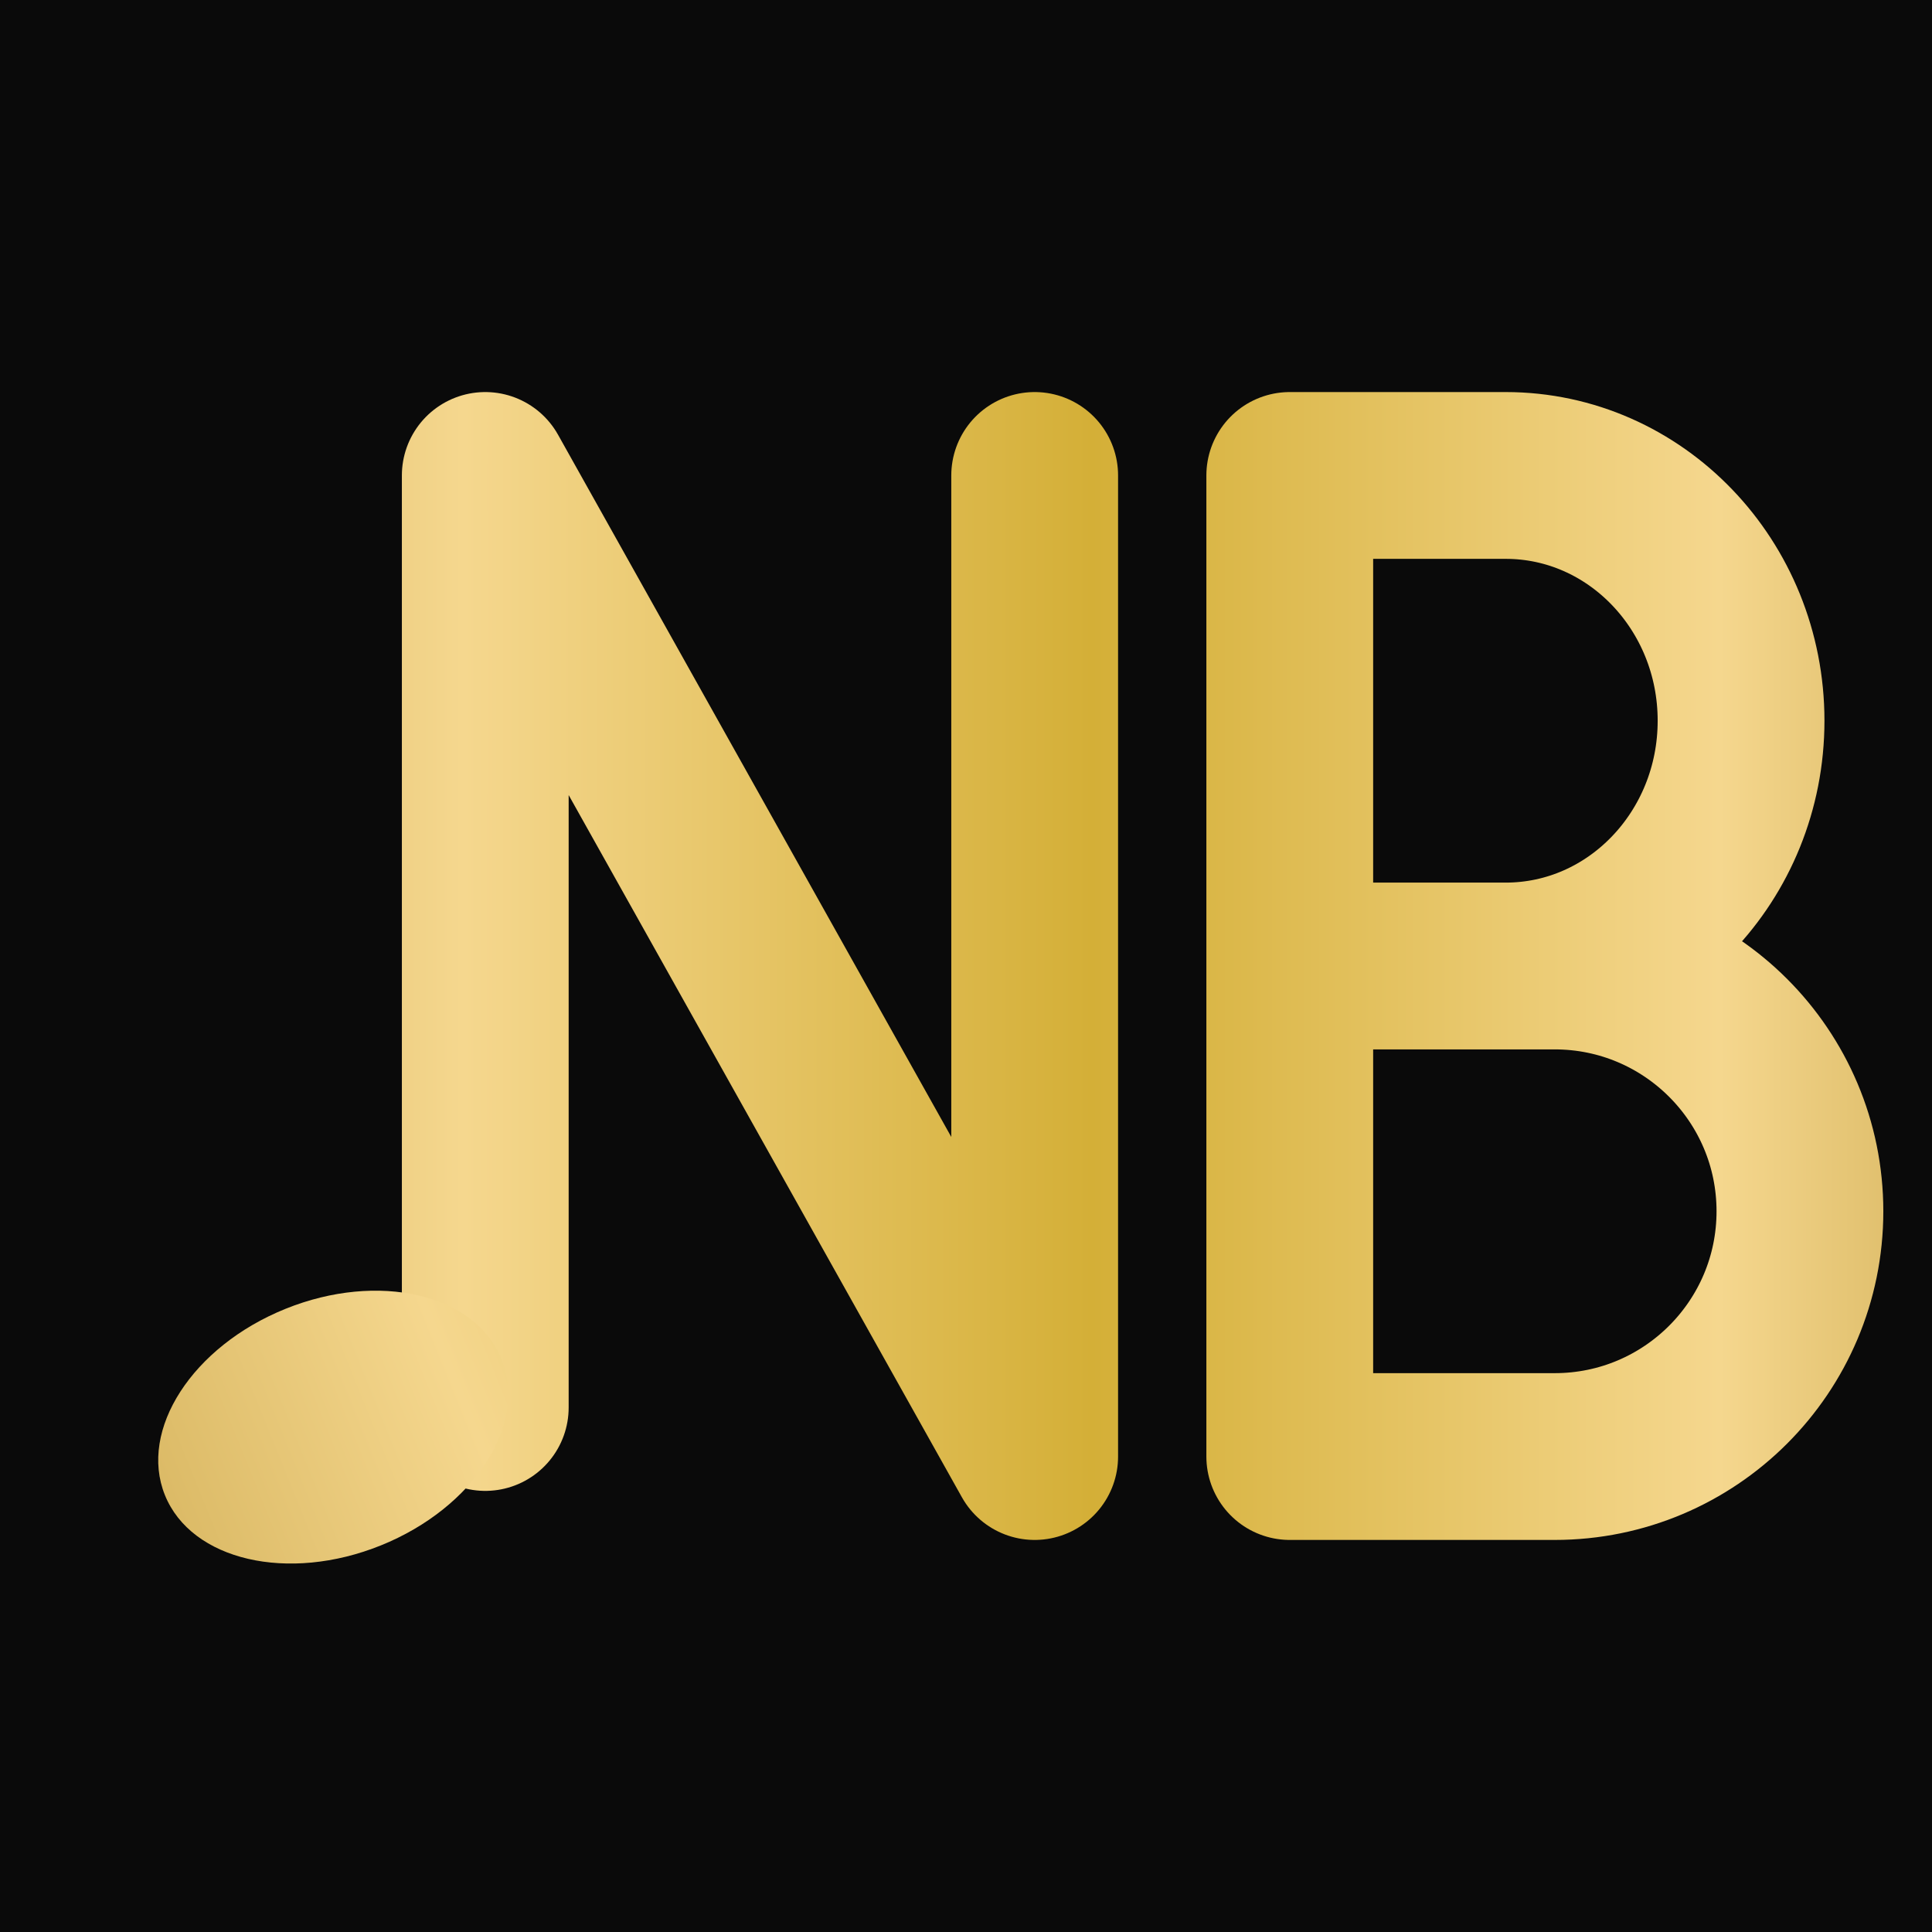
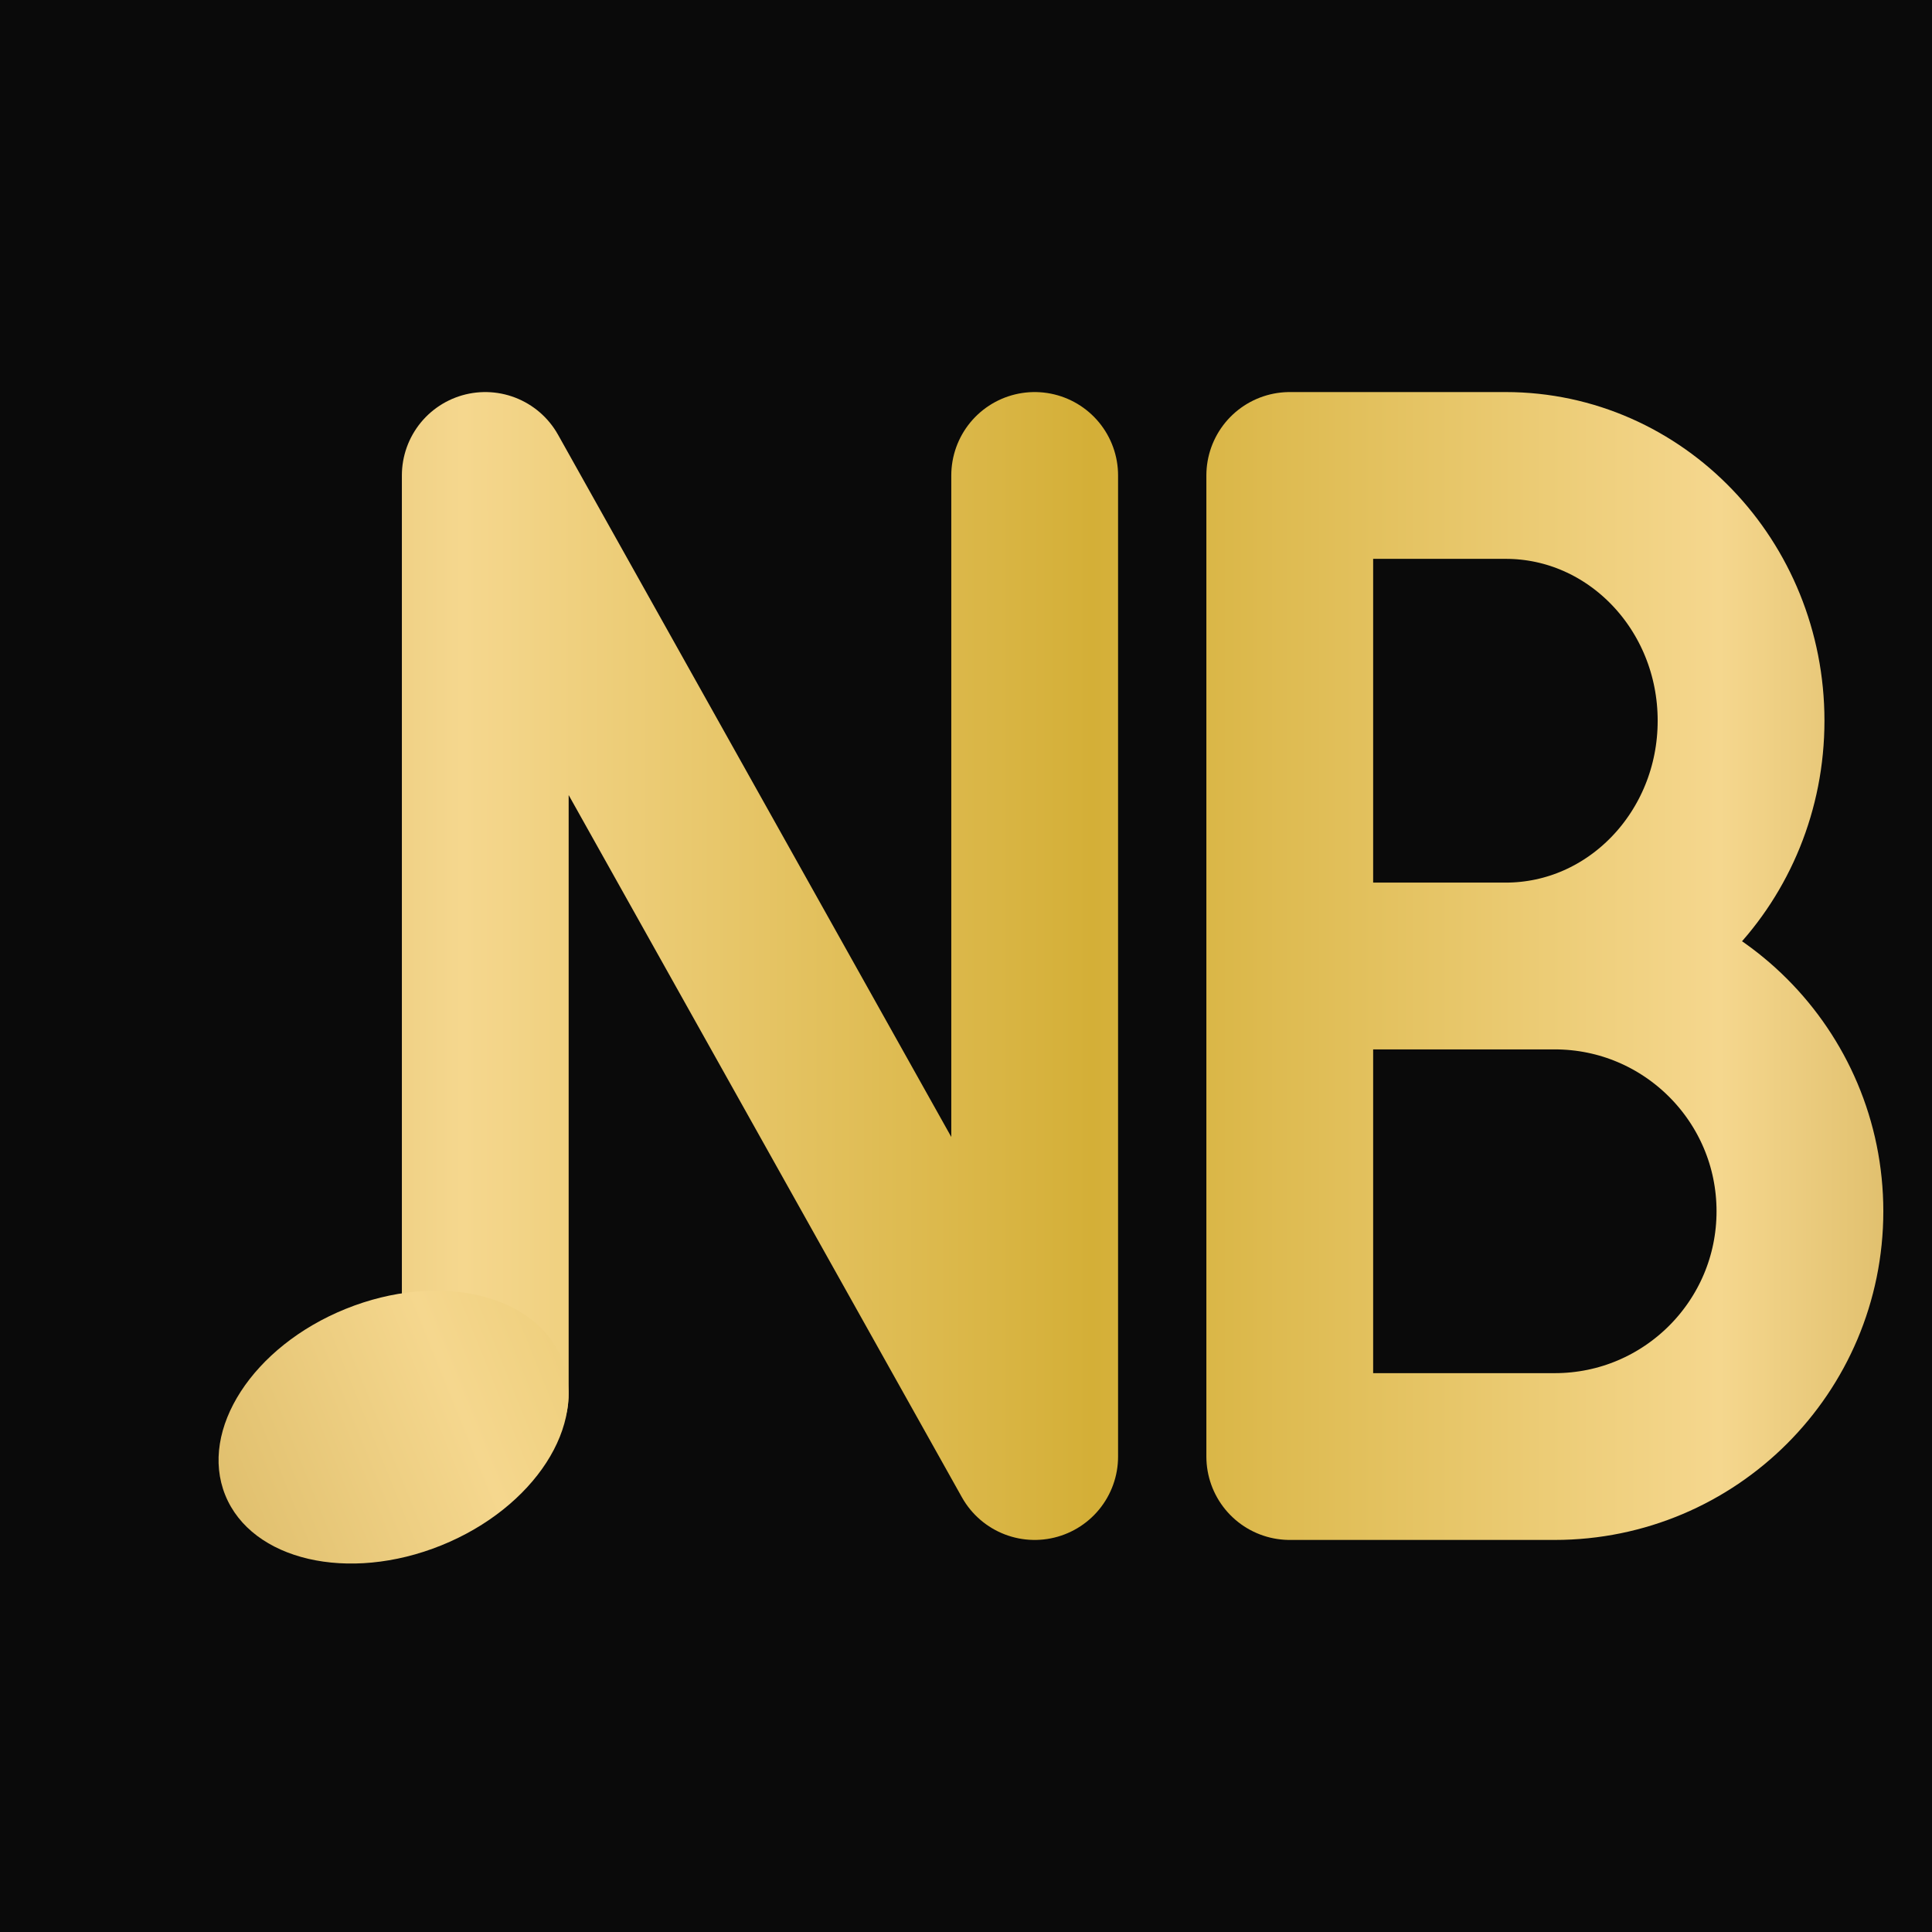
<svg xmlns="http://www.w3.org/2000/svg" viewBox="0 0 512 512" width="512" height="512">
  <defs>
    <linearGradient id="gold" gradientUnits="userSpaceOnUse" x1="0" y1="0" x2="512" y2="0">
      <stop offset="0" stop-color="#b8922e" />
      <stop offset="0.3" stop-color="#f5d78e" />
      <stop offset="0.55" stop-color="#d4af37" />
      <stop offset="0.8" stop-color="#f5d78e" />
      <stop offset="1" stop-color="#b8922e" />
    </linearGradient>
  </defs>
  <rect width="512" height="512" fill="#0a0a0a" />
  <g transform="translate(256 256) scale(1.3) translate(-256 -256)">
-     <path d="M158,346 L158,156 L270,356 L270,156 M322,156 L322,356 M322,156 H366 a48,50 0 0 1 0,100 H322 M322,256 H376 a50,50 0 0 1 0,100 H322" fill="none" stroke="url(#gold)" stroke-width="34" stroke-linecap="round" stroke-linejoin="round" />
-     <ellipse cx="127" cy="350" rx="37" ry="26" transform="rotate(-22 127 350)" fill="url(#gold)" />
+     <path d="M158,343.3 L158,156 L270,356 L270,156 M322,156 L322,356 M322,156 H366 a48,50 0 0 1 0,100 H322 M322,256 H376 a50,50 0 0 1 0,100 H322" fill="none" stroke="url(#gold)" stroke-width="34" stroke-linecap="round" stroke-linejoin="round" />
+     <ellipse cx="139.3" cy="350" rx="37" ry="26" transform="rotate(-22 139.3 350)" fill="url(#gold)" />
  </g>
</svg>
